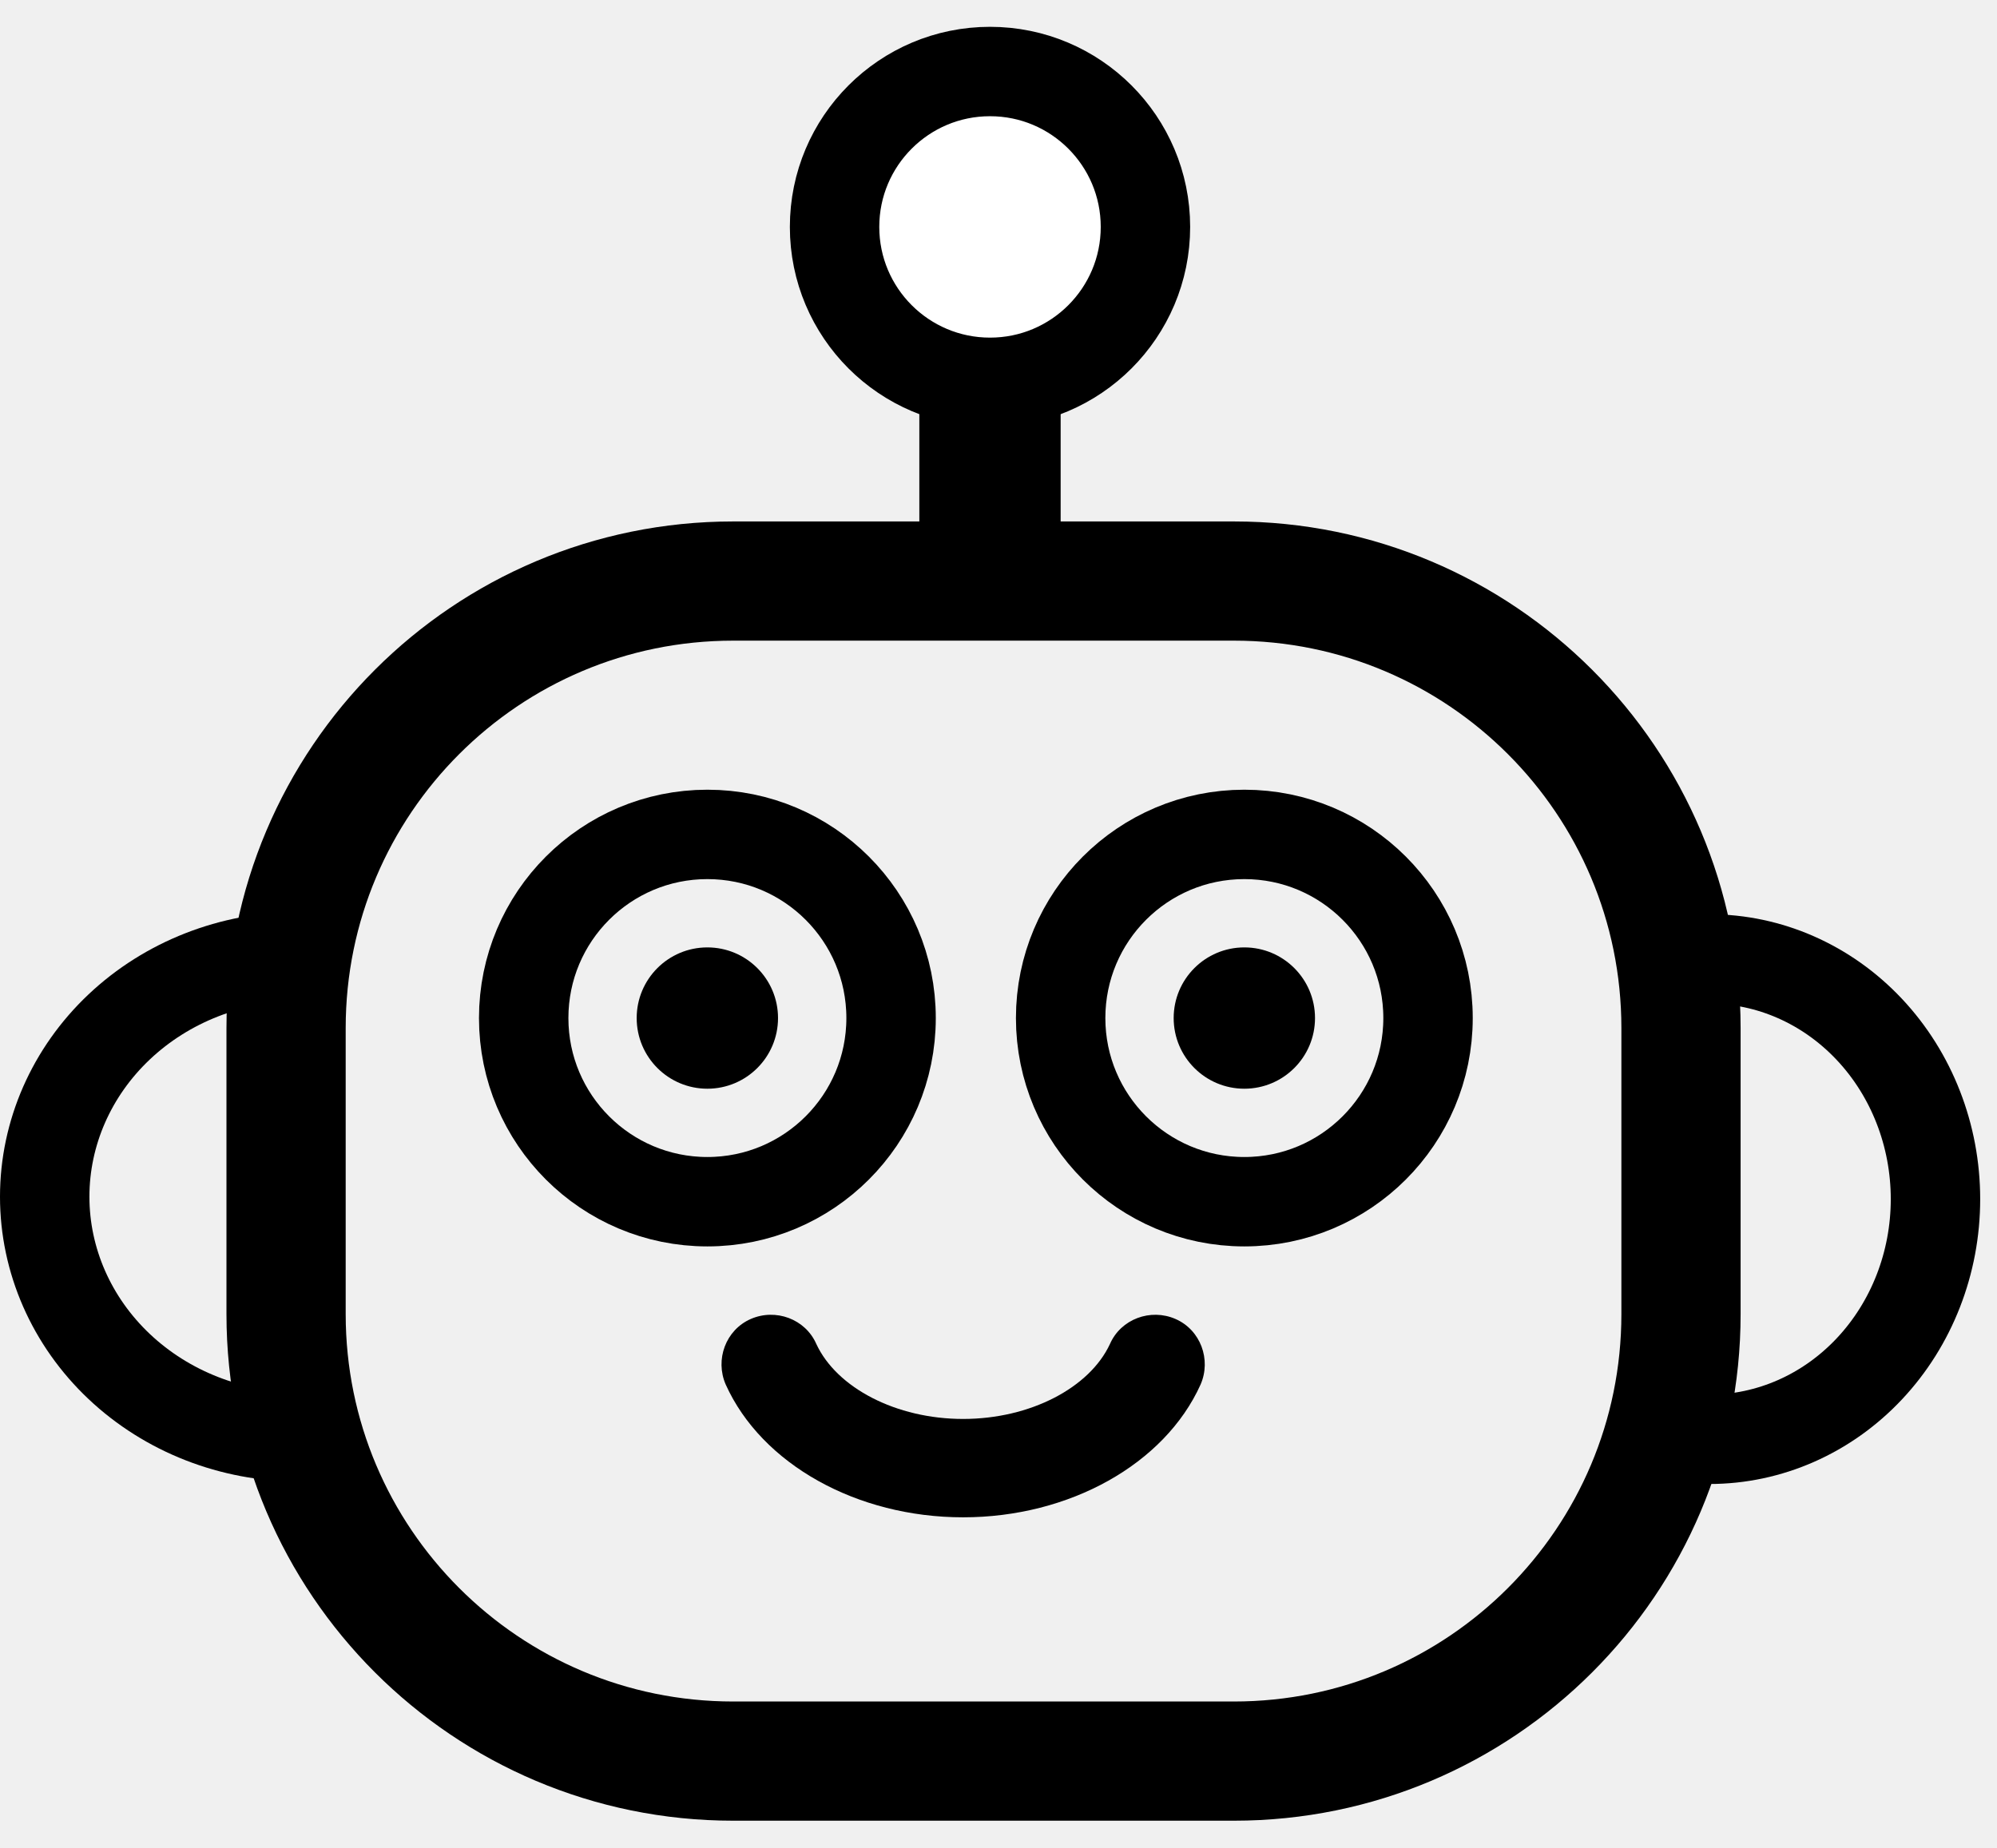
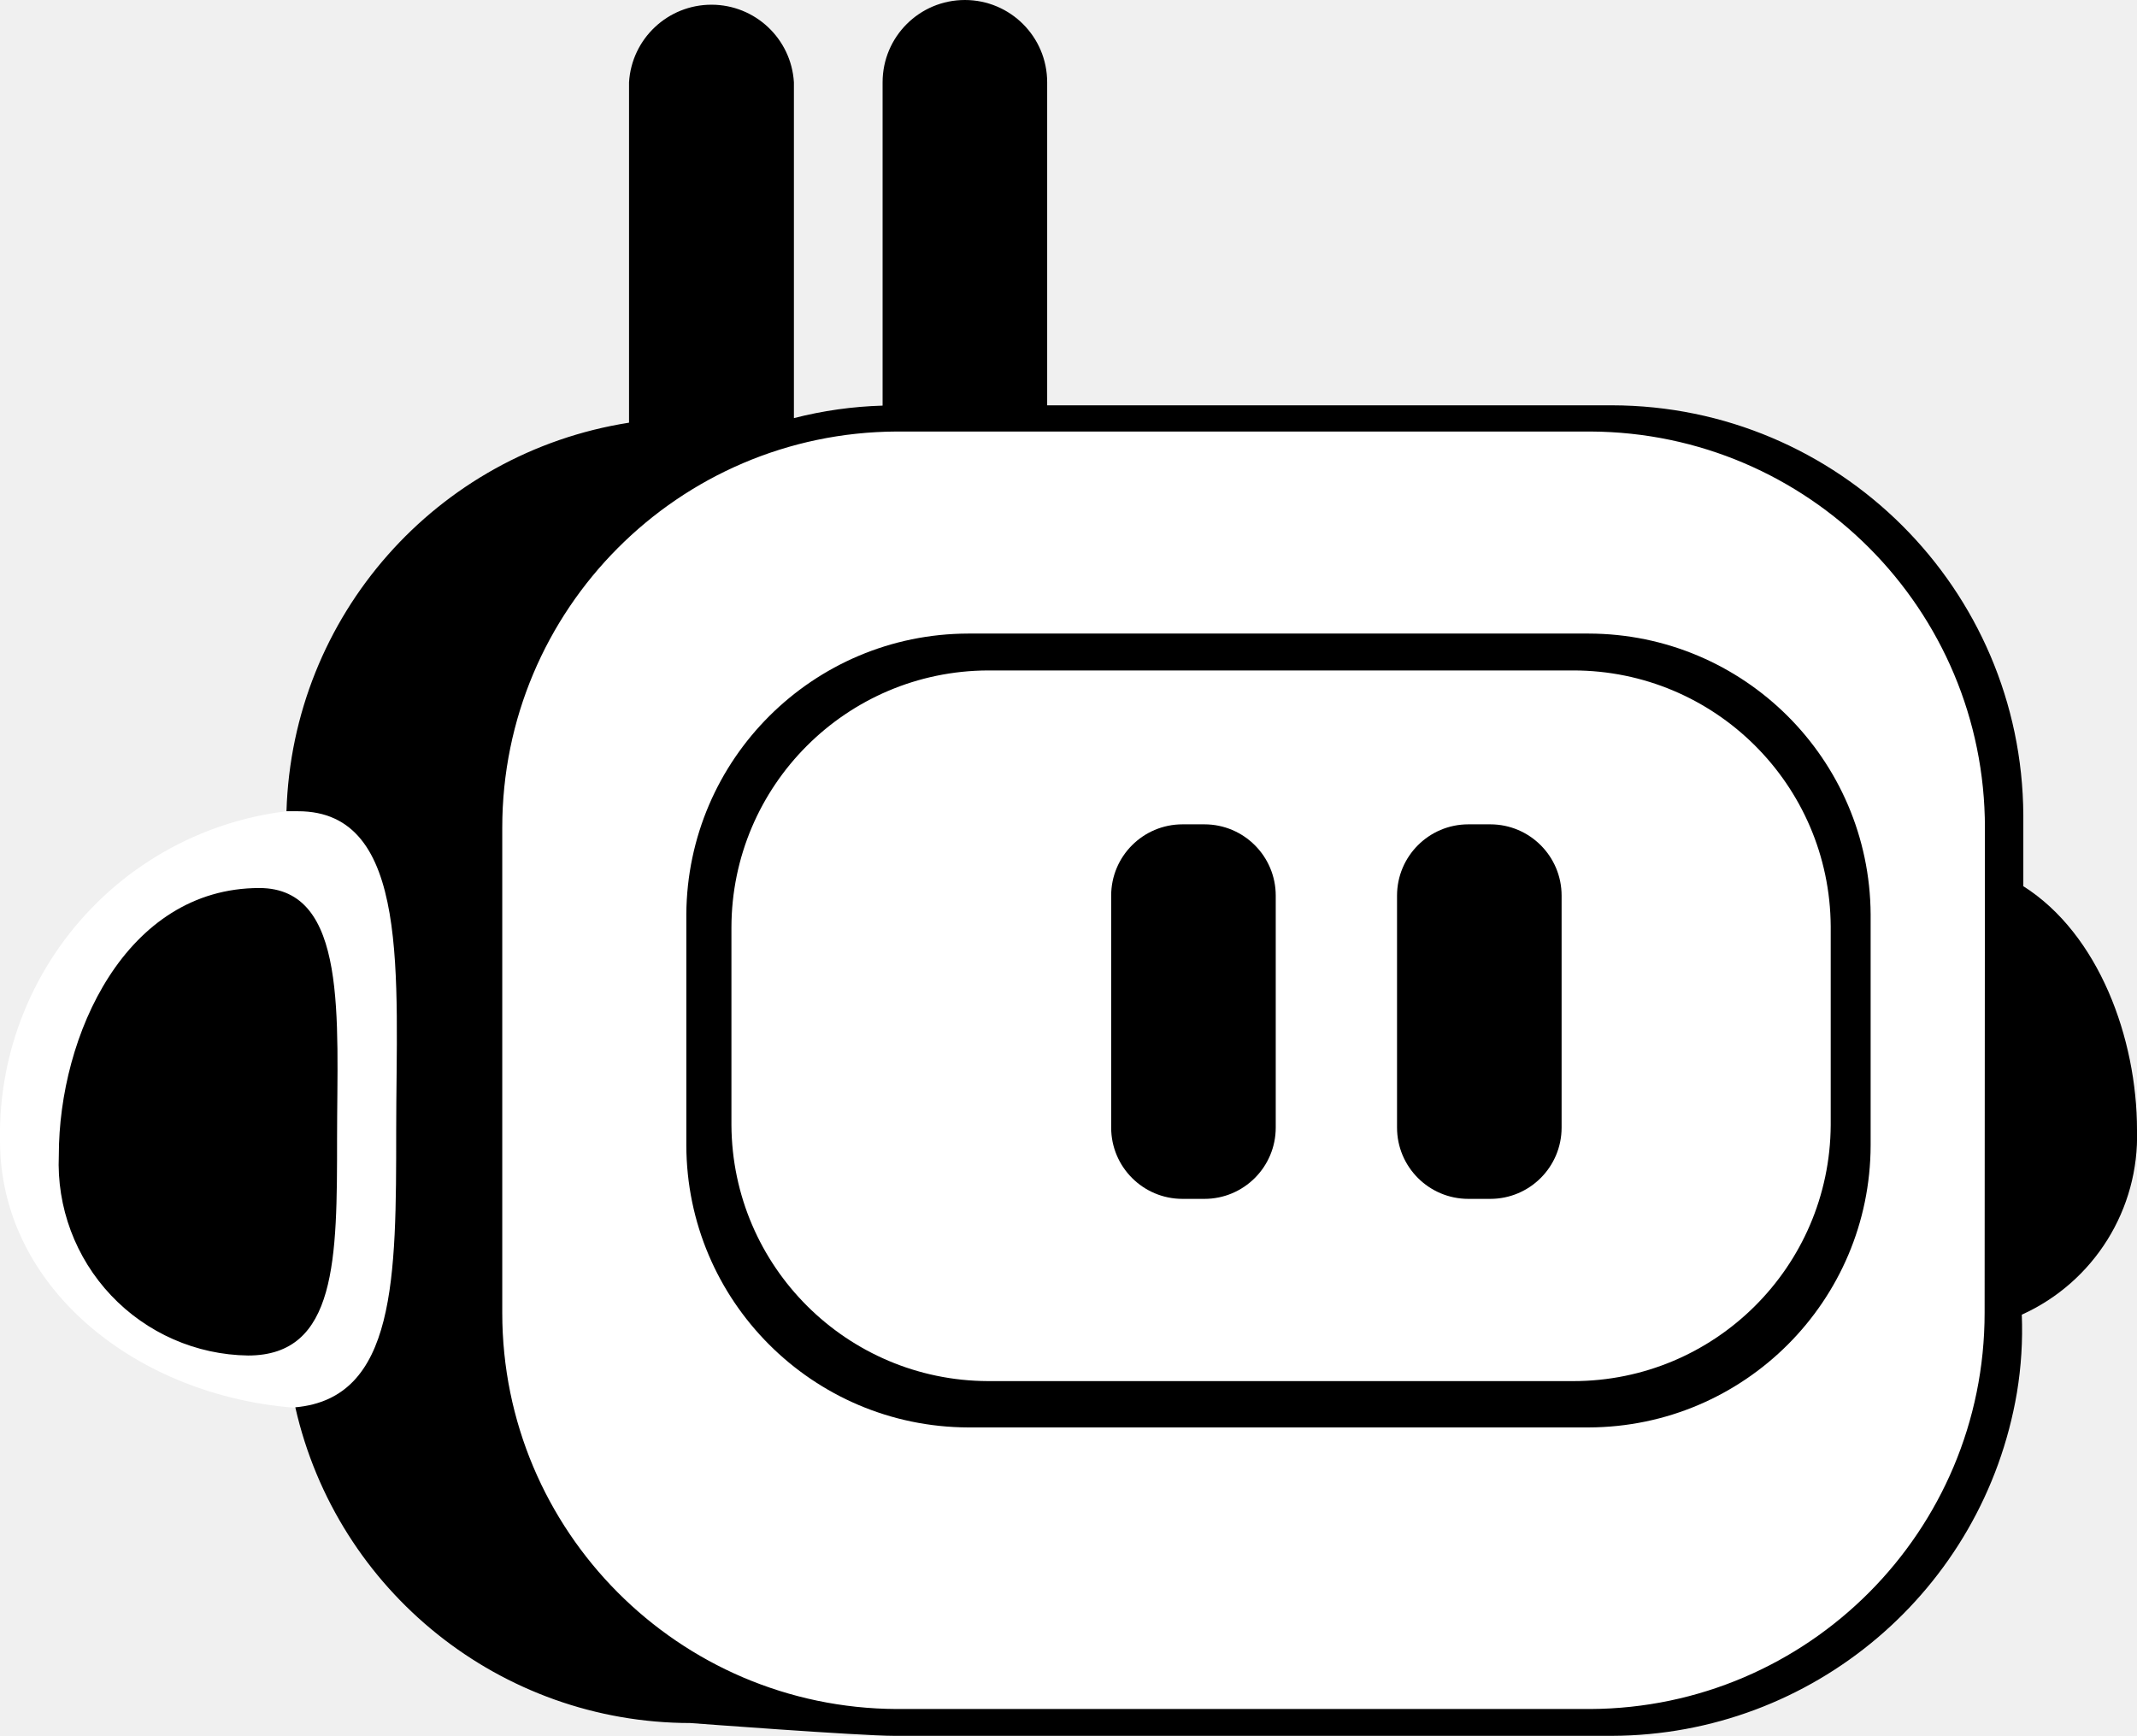
- <svg xmlns="http://www.w3.org/2000/svg" width="67" height="62" viewBox="0 0 67 62" fill="none">
-   <path d="M39.44 44.263C38.602 43.896 37.606 44.263 37.239 45.102C36.558 46.569 34.567 47.617 32.313 47.617C30.06 47.617 28.069 46.569 27.388 45.102C27.021 44.263 26.025 43.896 25.187 44.263C24.349 44.63 23.982 45.626 24.349 46.464C25.554 49.136 28.75 50.918 32.313 50.918C35.877 50.918 39.073 49.136 40.279 46.464C40.645 45.626 40.279 44.63 39.44 44.263Z" fill="black" />
-   <rect x="9.598" y="19.499" width="46.8" height="39.6" rx="15" stroke="black" stroke-width="4" />
-   <rect x="30.844" y="8.089" width="4.741" height="10.43" fill="black" />
-   <circle cx="33.215" cy="7.615" r="5.215" fill="white" stroke="black" stroke-width="3" />
-   <path d="M10.034 48.219C7.771 48.219 5.6 47.37 4 45.859C2.399 44.347 1.5 42.297 1.5 40.159C1.5 38.022 2.399 35.972 4 34.46C5.6 32.949 7.771 32.1 10.034 32.1" stroke="black" stroke-width="3" />
-   <path d="M57.35 32.18C59.362 32.18 61.291 33.029 62.714 34.541C64.137 36.052 64.936 38.102 64.936 40.24C64.936 42.378 64.137 44.428 62.714 45.939C61.291 47.451 59.362 48.3 57.35 48.3" stroke="black" stroke-width="3" />
-   <circle cx="23.733" cy="34.164" r="6.163" stroke="black" stroke-width="3" />
-   <circle cx="23.732" cy="34.164" r="2.371" fill="black" />
-   <circle cx="41.748" cy="34.164" r="6.163" stroke="black" stroke-width="3" />
-   <circle cx="41.748" cy="34.164" r="2.371" fill="black" />
+ <svg xmlns="http://www.w3.org/2000/svg" viewBox="0 0 70.12 56.96">
+   <g id="Layer_2" data-name="Layer 2">
+     <g id="Layer_1-2" data-name="Layer 1">
+       <path d="M15.48,36.71c0-5.12.55-10.16-4.4-10.16A10.69,10.69,0,0,0,0,37.43c0,5.13,5.06,8.8,10.63,8.8C15.58,46.23,15.48,41.84,15.48,36.71Z" style="fill:#fff" />
+       <path d="M65.13,43.11a13,13,0,0,1-12.94,13H29.42a13,13,0,0,1-12.94-13V27.16a13,13,0,0,1,12.94-13H52.19a13,13,0,0,1,12.94,13Z" style="fill:#fff" />
+       <rect x="36.46" y="27.05" width="5.4" height="12.29" rx="2.34" />
+       <rect x="45.84" y="27.05" width="5.4" height="12.29" rx="2.34" />
+       <path d="M52.13,20.79H31.77A9.27,9.27,0,0,0,22.52,30v7.58a9.28,9.28,0,0,0,9.25,9.26H52.13a9.28,9.28,0,0,0,9.25-9.26V30A9.27,9.27,0,0,0,52.13,20.79Zm7.94,16.13a8.45,8.45,0,0,1-8.45,8.4H32.42A8.45,8.45,0,0,1,24,36.92V30.43A8.45,8.45,0,0,1,32.42,22h19.2a8.45,8.45,0,0,1,8.45,8.4Z" />
+       <path d="M11.06,37.36c0-3.93.37-8.22-2.55-8.22-4.39,0-6.58,4.84-6.58,8.77a6.3,6.3,0,0,0,6.21,6.57C11.06,44.48,11.06,41.3,11.06,37.36Z" />
+       <path d="M70.12,37.08c0-3-1.25-6.43-3.73-8,0-1.42,0-2.33,0-2.33A13.52,13.52,0,0,0,52.89,13.3H34.36V2.7a2.7,2.7,0,1,0-5.4,0V13.31a13.26,13.26,0,0,0-2.91.41V2.7a2.71,2.71,0,0,0-5.41,0V13.87A13.31,13.31,0,0,0,9.4,26.62h.37C13.5,26.61,13,32.08,13,37.1c0,4.83,0,8.78-3.31,9.08A13.3,13.3,0,0,0,22.65,56.54s5.55.42,6.7.42H52.89A13.52,13.52,0,0,0,66.18,45.7a12.59,12.59,0,0,0,.16-2.56A6.43,6.43,0,0,0,70.12,37.08Zm-5,6a13,13,0,0,1-12.94,13H29.42a13,13,0,0,1-12.94-13V27.16a13,13,0,0,1,12.94-13H52.19a13,13,0,0,1,12.94,13Z" />
+     </g>
+   </g>
</svg>
